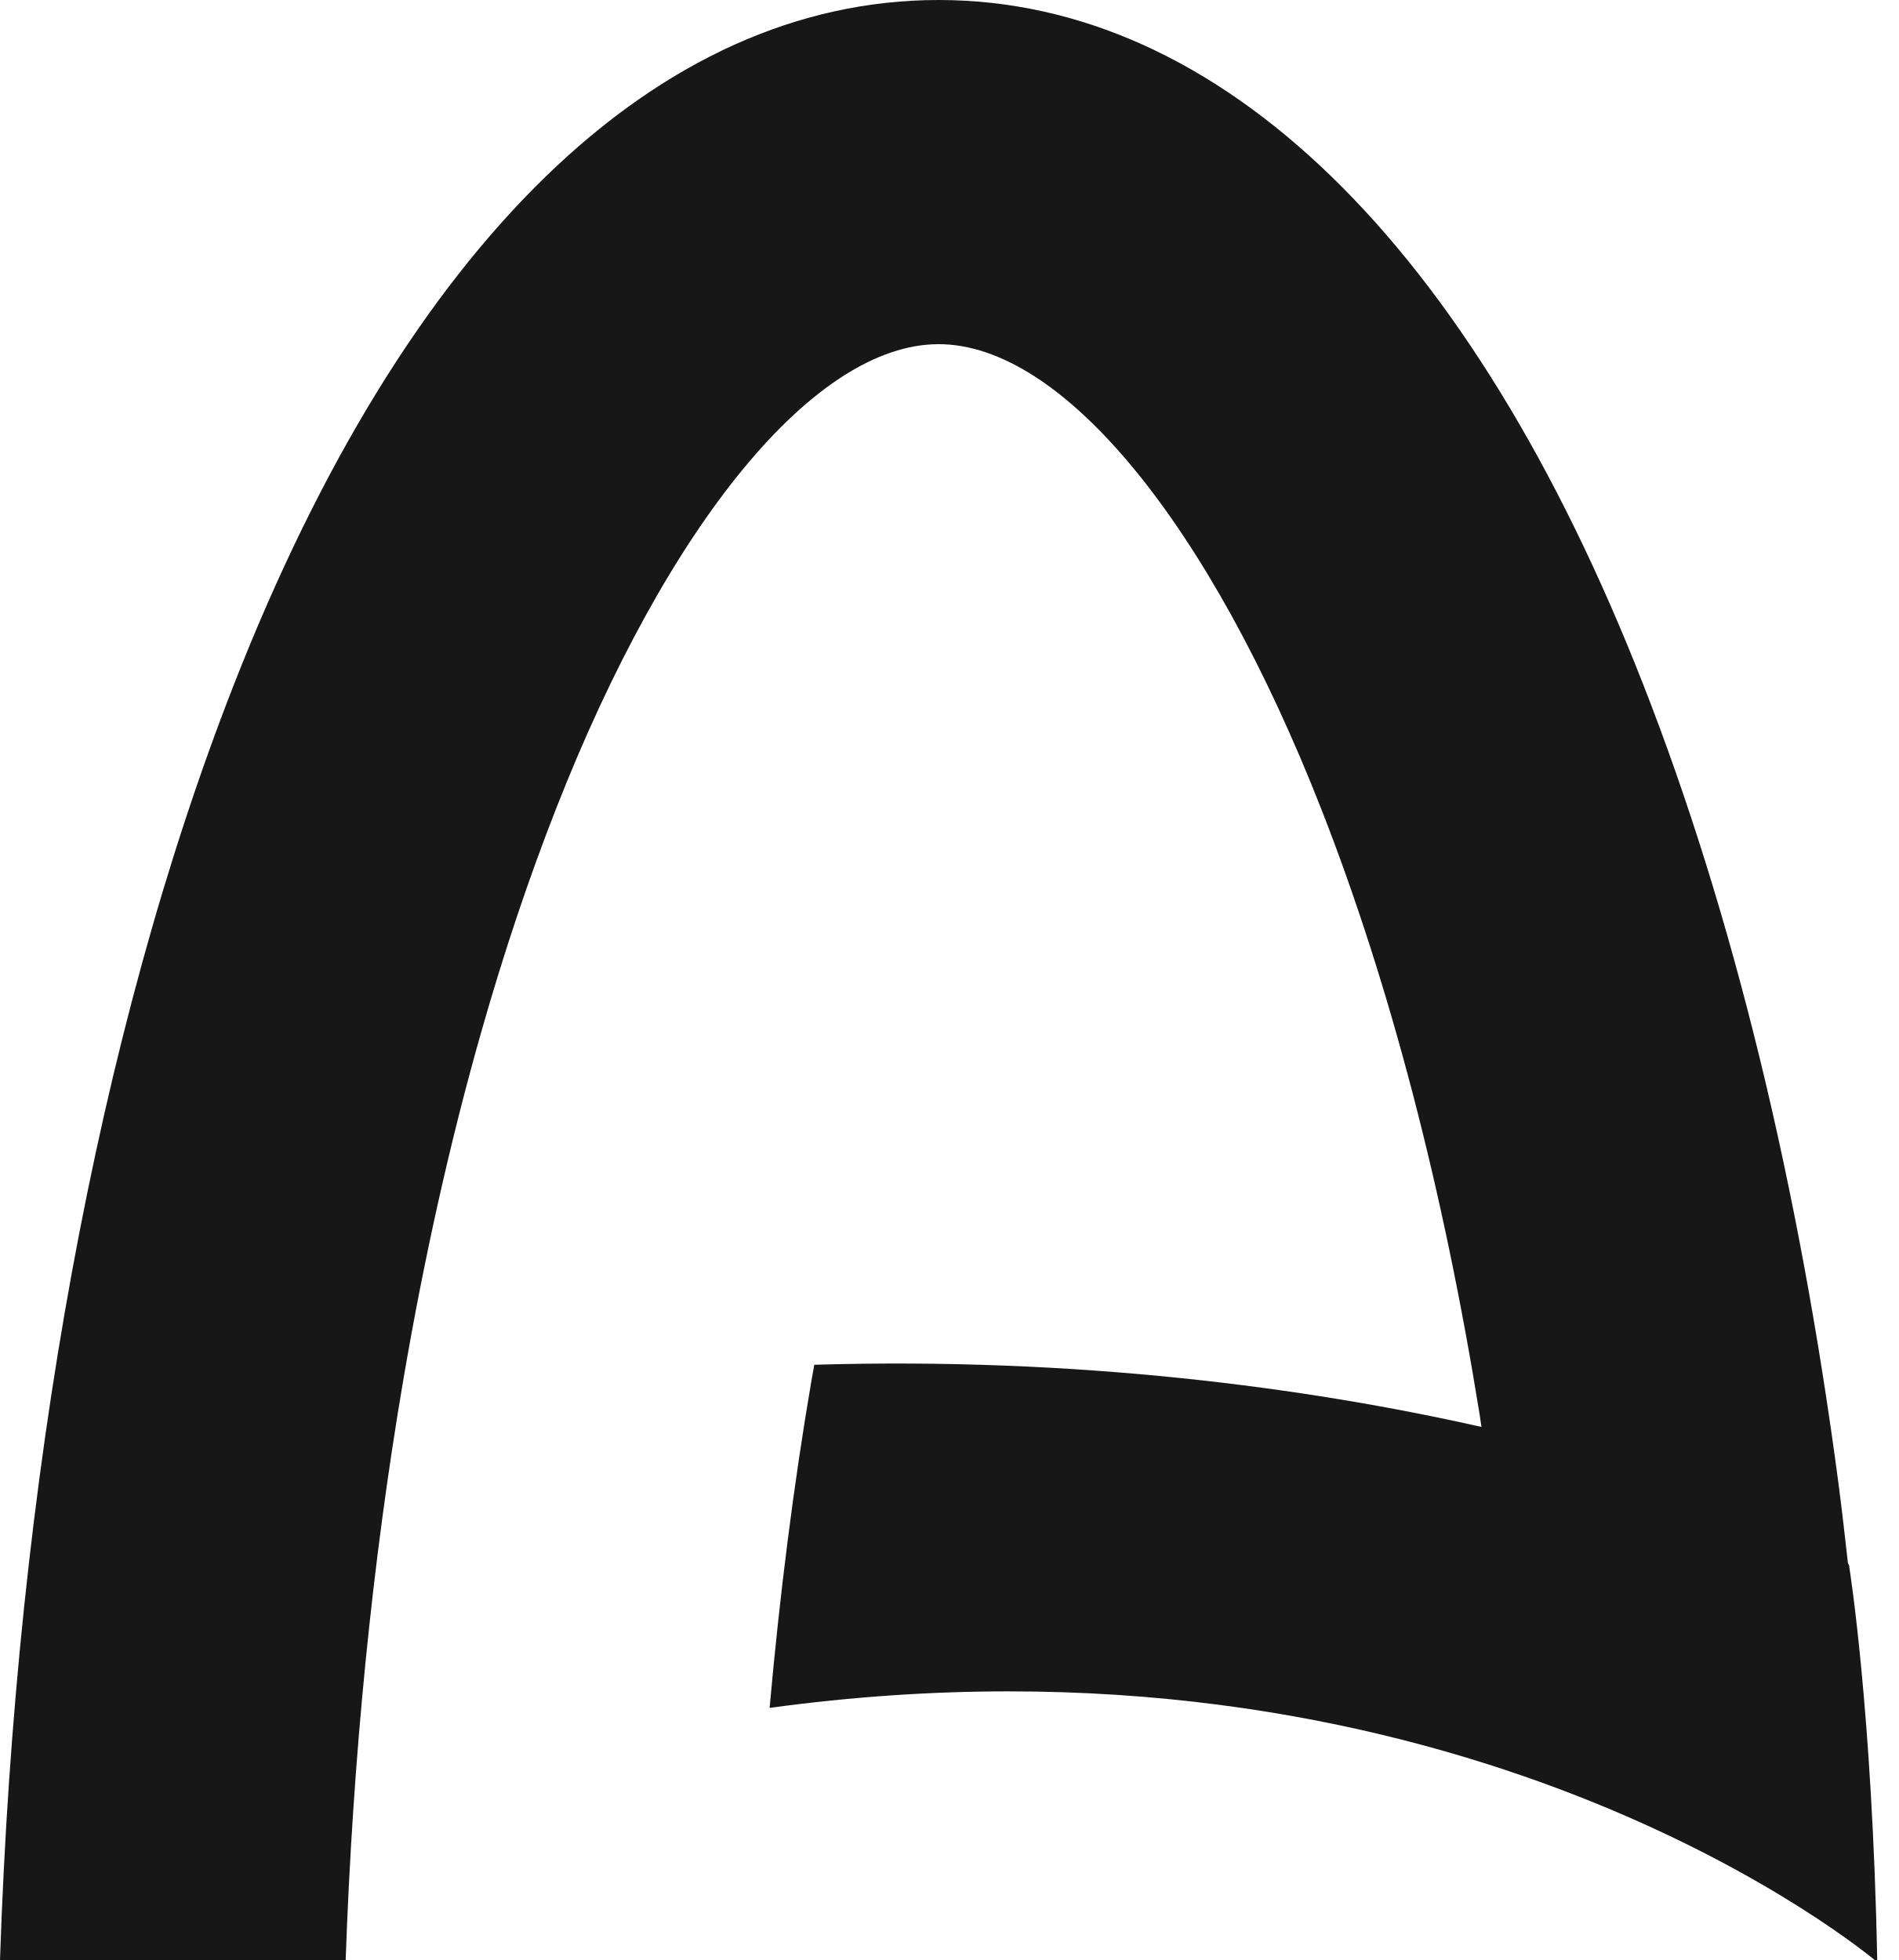
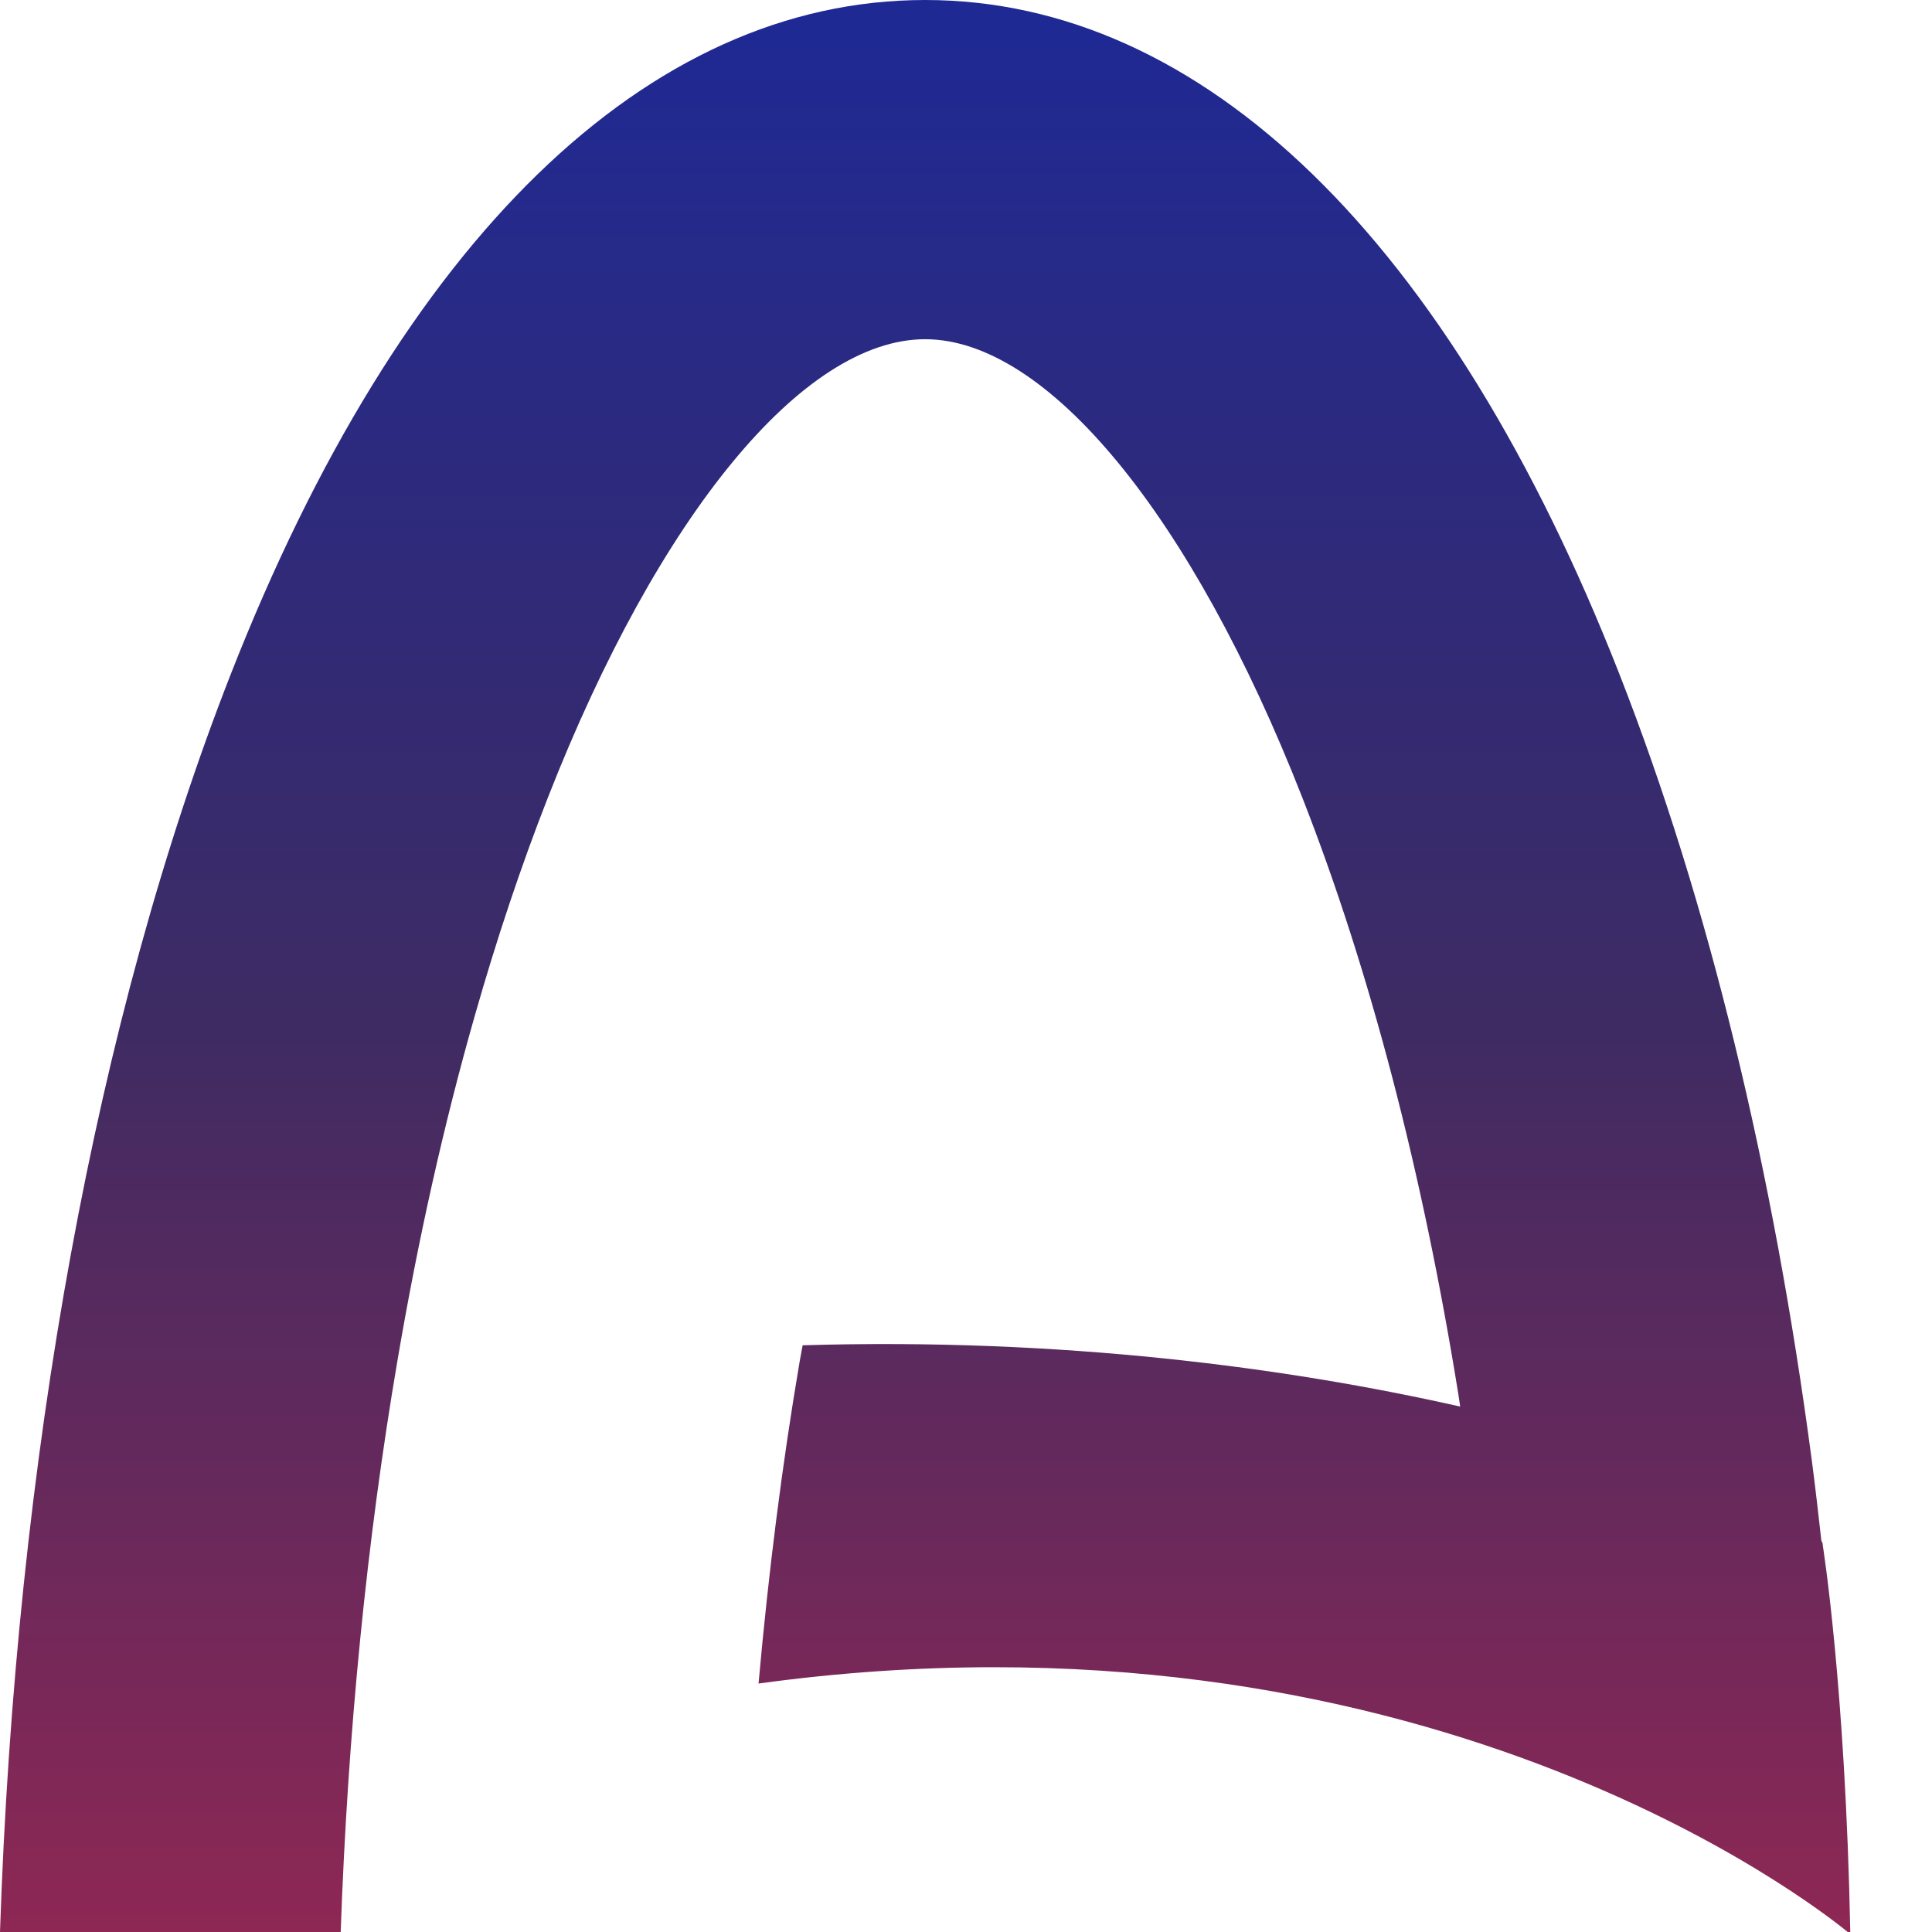
- <svg xmlns="http://www.w3.org/2000/svg" width="31" height="32" viewBox="0 0 31 32" fill="none">
-   <path d="M0 32C0.26 24.166 1.593 16.855 3.821 11.17C6.643 3.967 10.728 0 15.323 0C19.917 0 24.002 3.967 26.824 11.17C28.292 14.916 29.372 19.367 30.012 24.209C30.069 24.641 30.118 25.081 30.168 25.52C30.184 25.547 30.194 25.572 30.191 25.592C30.191 25.592 30.567 27.933 30.646 32H30.604C30.046 31.544 23.468 26.393 12.564 27.884C12.728 26.046 12.954 24.256 13.247 22.541C13.262 22.454 13.279 22.369 13.294 22.282C17.571 22.154 21.315 22.649 24.185 23.297C24.175 23.229 24.166 23.159 24.155 23.092C23.565 19.43 22.694 16.078 21.572 13.213C19.736 8.529 17.342 5.619 15.323 5.619C13.304 5.619 10.909 8.529 9.074 13.213C8.63 14.346 8.225 15.555 7.862 16.829C7.353 18.615 6.924 20.53 6.582 22.541C6.076 25.512 5.759 28.699 5.643 32H0Z" fill="#171717" />
+ <svg xmlns="http://www.w3.org/2000/svg" width="100" height="100" viewBox="0 0 100 100" fill="none">
+   <path d="M47.883 0C62.241 0 75.005 12.396 83.825 34.904C88.412 46.611 91.788 60.521 93.787 75.652C93.966 77.004 94.118 78.377 94.274 79.748C94.325 79.833 94.355 79.912 94.345 79.976C94.345 79.976 95.521 87.29 95.77 100H95.638C93.895 98.575 73.338 82.478 39.262 87.139C39.776 81.393 40.482 75.802 41.395 70.442C41.442 70.169 41.496 69.904 41.544 69.632C54.909 69.23 66.608 70.777 75.579 72.804C75.546 72.592 75.517 72.373 75.483 72.162C73.639 60.719 70.919 50.243 67.411 41.291C61.676 26.653 54.192 17.558 47.883 17.558C41.574 17.558 34.09 26.653 28.355 41.291C26.967 44.832 25.704 48.608 24.57 52.591C22.977 58.172 21.638 64.155 20.569 70.441C18.987 79.726 17.998 89.683 17.634 100H0C0.814 75.519 4.979 52.67 11.941 34.904C20.759 12.396 33.525 0 47.883 0Z" fill="url(#paint0_linear_3761_908)" />
+   <defs>
+     <linearGradient id="paint0_linear_3761_908" x1="53.026" y1="-3.5" x2="53.026" y2="103.5" gradientUnits="userSpaceOnUse">
+       <stop stop-color="#1C2998" />
+       <stop offset="0.529" stop-color="#3E2B63" />
+       <stop offset="1" stop-color="#942753" />
+     </linearGradient>
+   </defs>
</svg>
